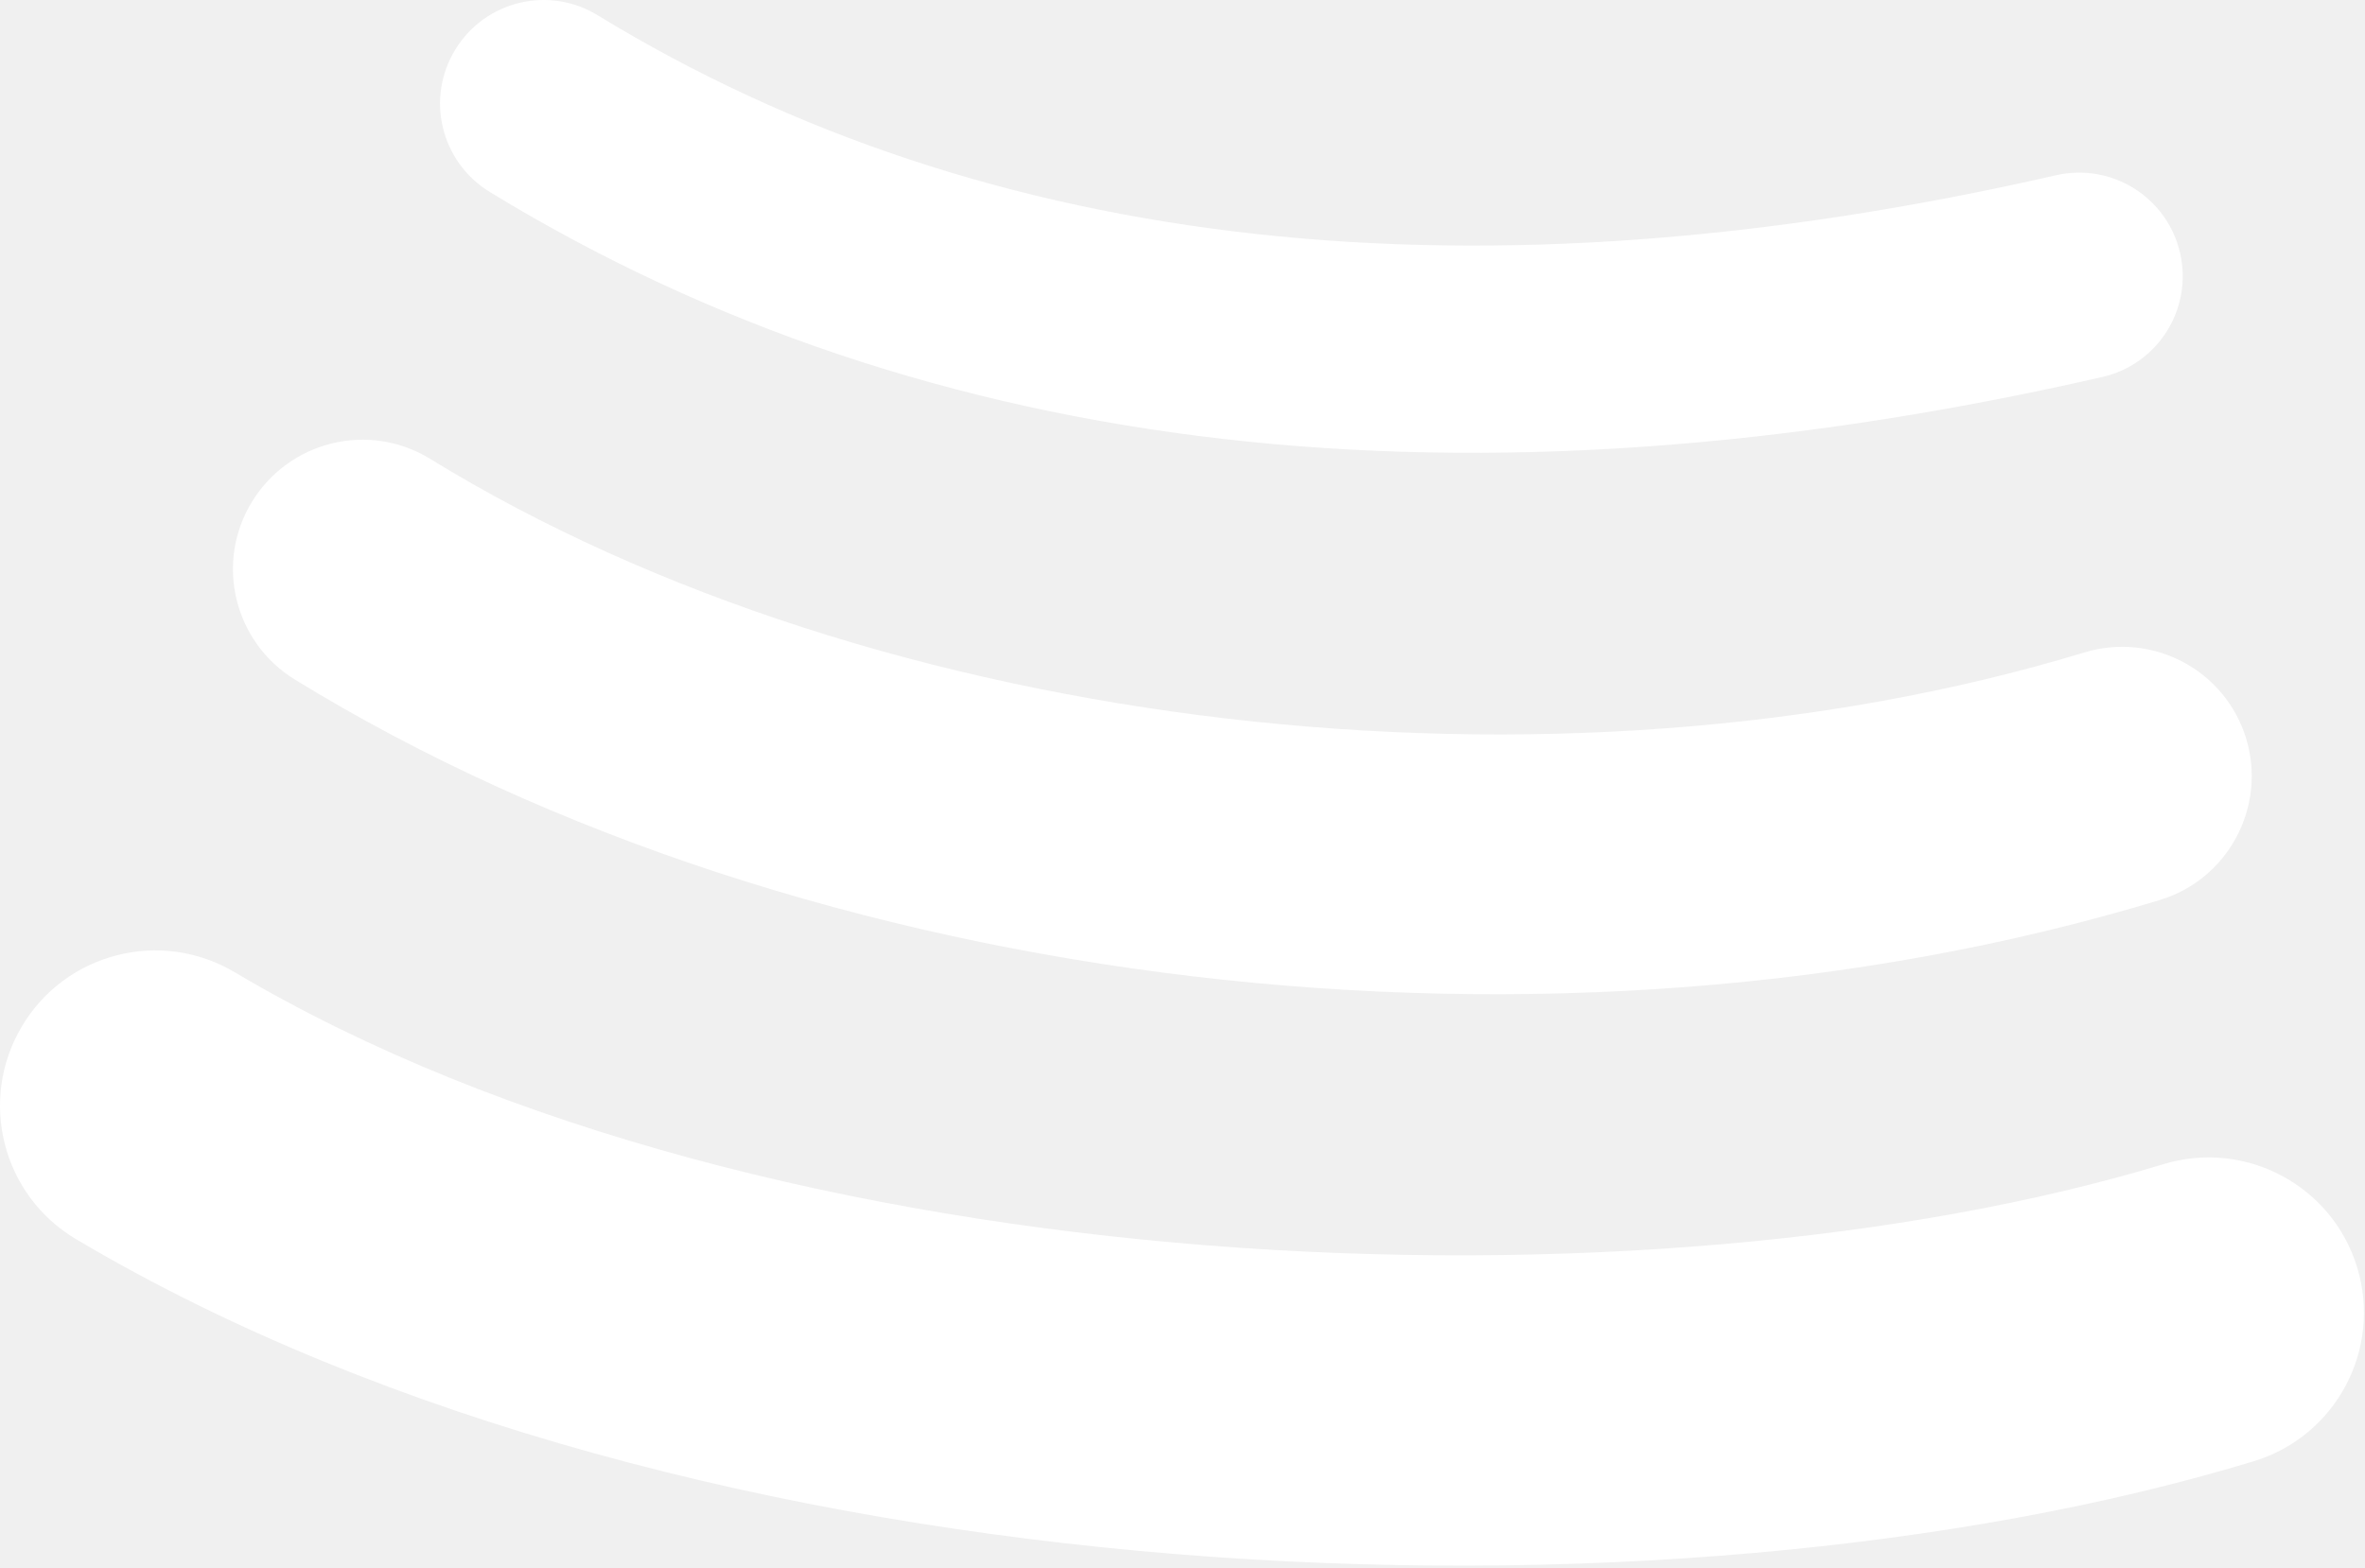
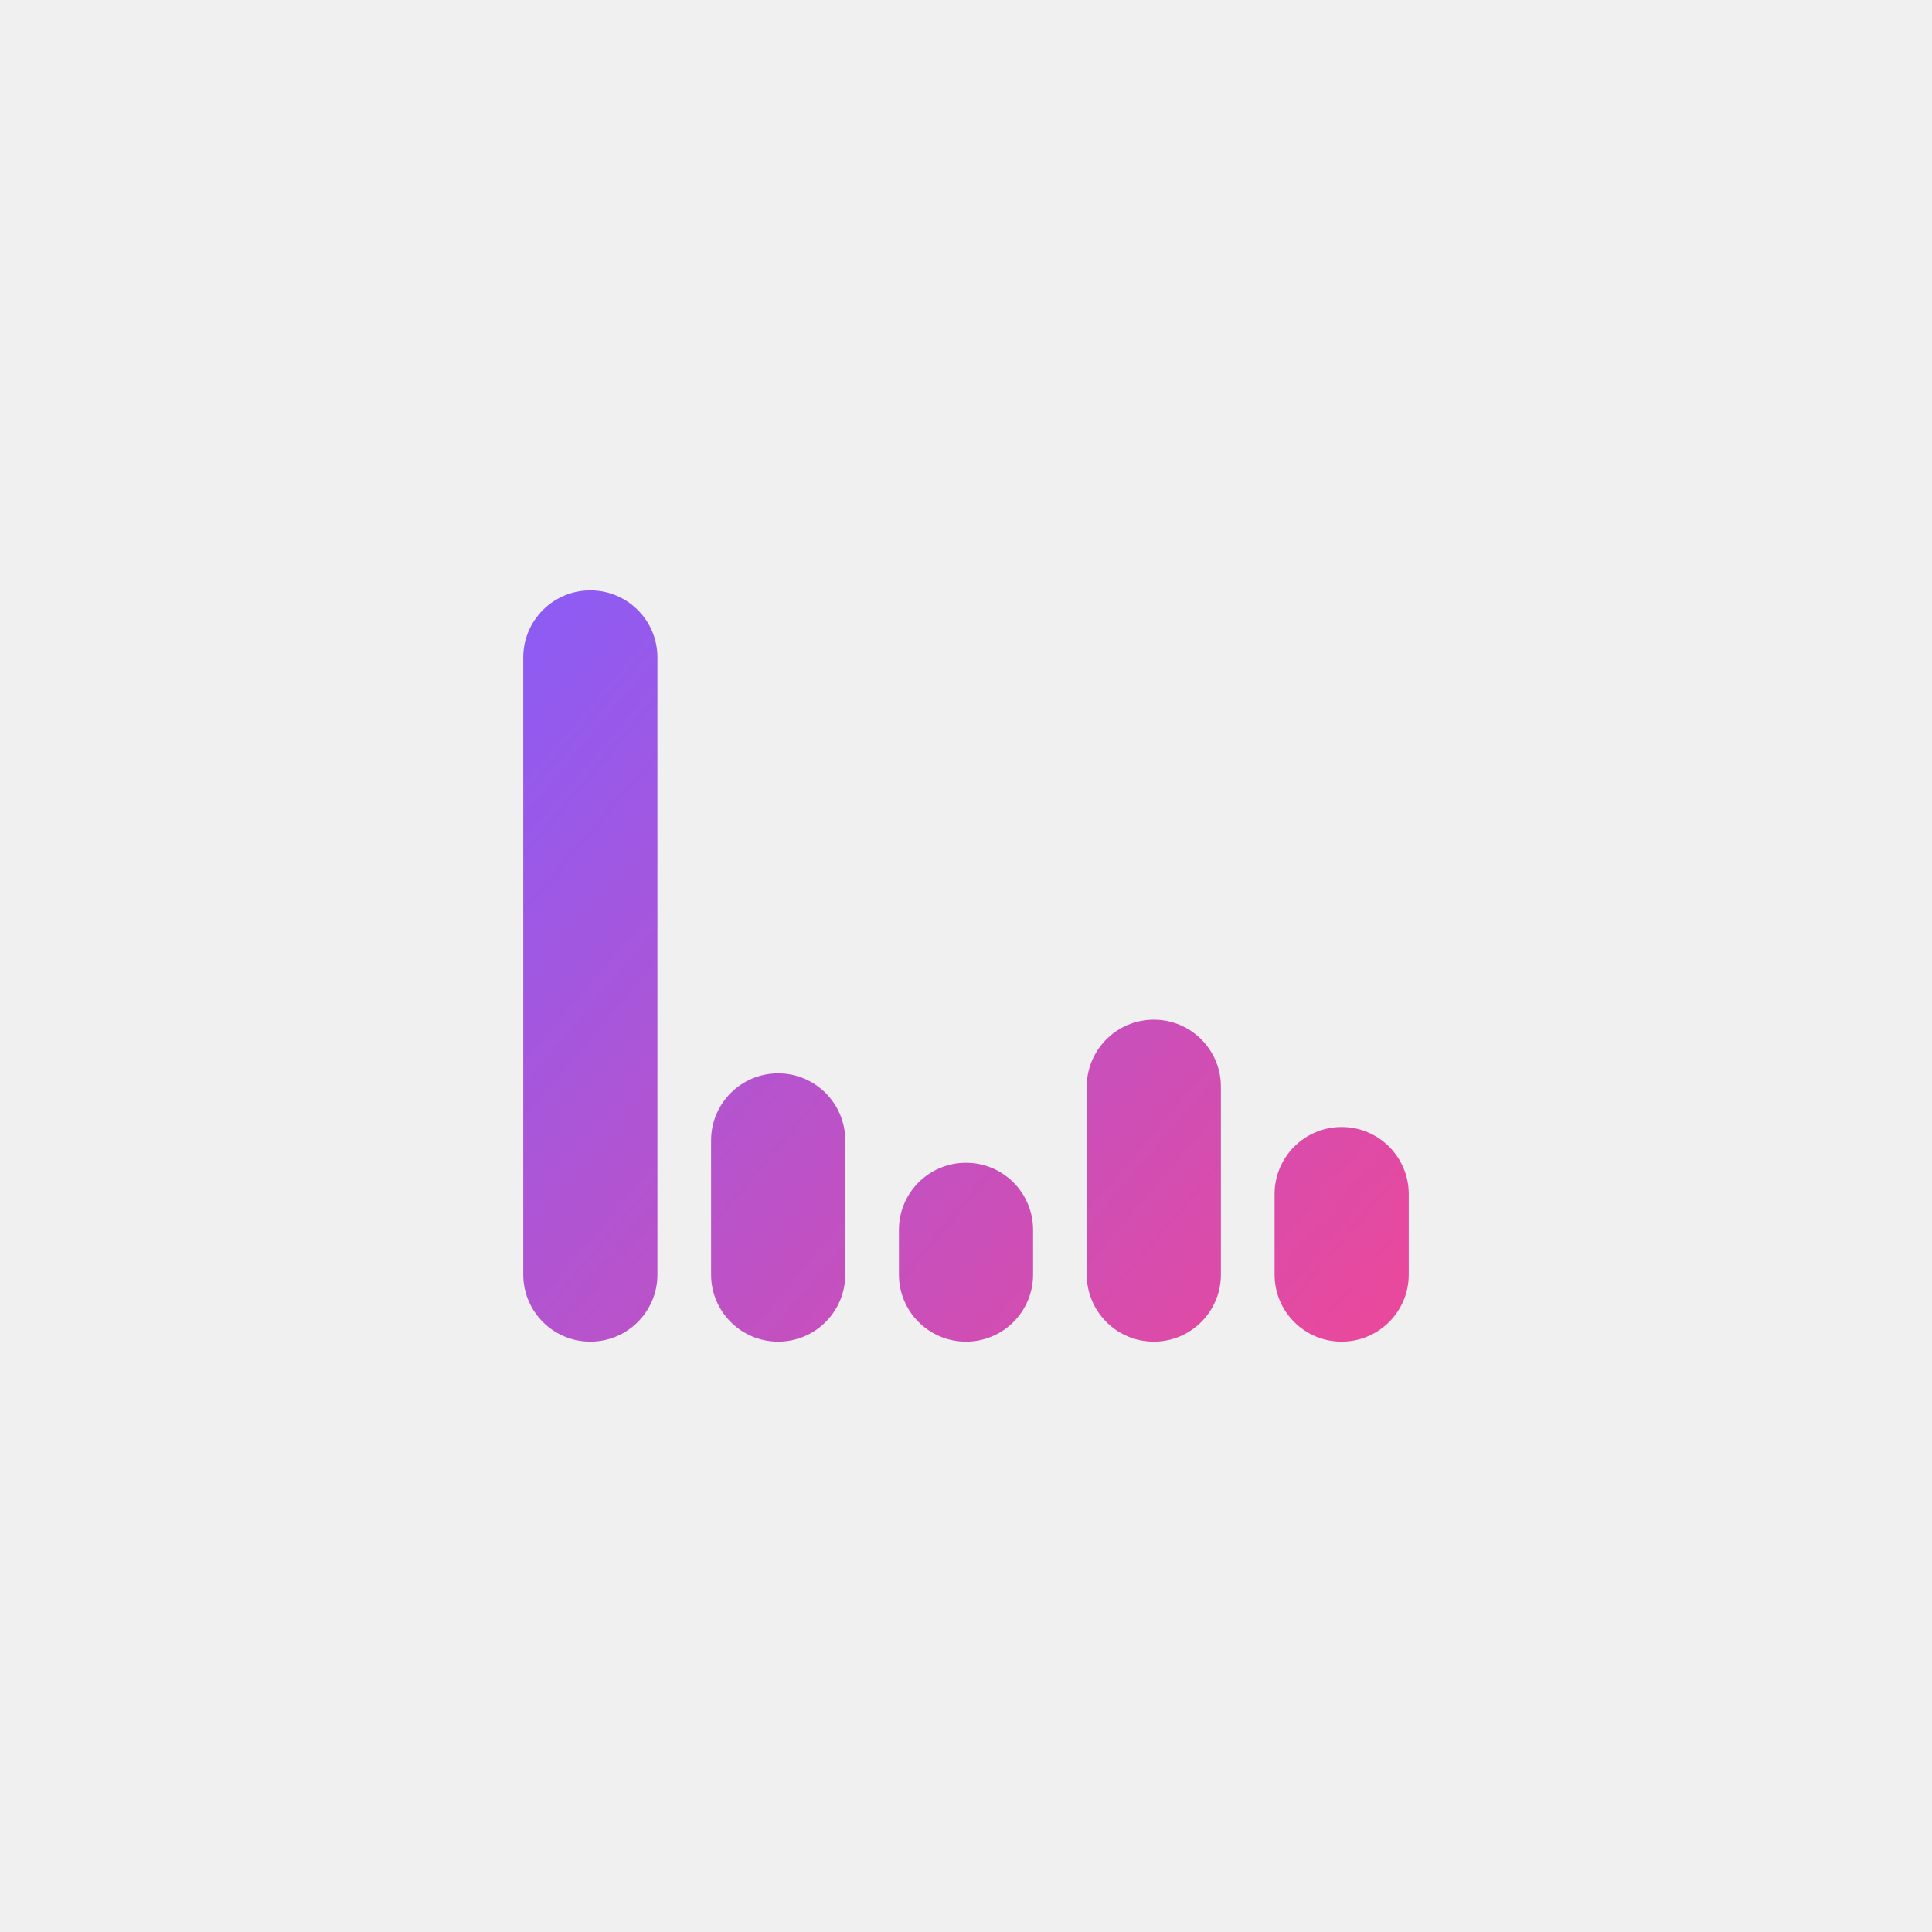
- <svg xmlns="http://www.w3.org/2000/svg" width="730" height="484" viewBox="0 0 730 484" fill="none">
-   <path d="M6.737 316.937C20.201 294.159 49.699 286.649 72.403 300.174H72.428C237.603 398.282 510.121 407.302 667.823 359.439C693.147 351.759 719.927 366.055 727.602 391.378C735.276 416.715 720.992 443.477 695.649 451.176C514.618 506.132 213.674 495.514 23.506 382.622C0.679 369.103 -6.788 339.685 6.737 316.937ZM77.814 154.865C89.38 136.046 113.982 130.11 132.77 141.676C270.528 226.369 480.519 250.891 643.46 201.43C664.592 195.047 686.911 206.957 693.324 228.052C699.689 249.184 687.774 271.46 666.679 277.886C480.555 334.36 249.169 307.004 90.971 209.79C72.183 198.224 66.247 173.628 77.814 154.865ZM140.542 15.301C149.722 0.246 169.428 -4.528 184.482 4.713C304.811 78.213 456.29 94.859 634.684 54.101C651.874 50.184 669.01 60.955 672.927 78.152C676.862 95.349 666.134 112.484 648.9 116.401C453.677 161.021 286.219 141.799 151.129 59.242C136.074 50.001 131.301 30.356 140.542 15.301Z" fill="white" />
+ <svg xmlns="http://www.w3.org/2000/svg" width="512" height="512" viewBox="0 0 108 108">
+   <defs>
+     <linearGradient id="g" gradientUnits="userSpaceOnUse" x1="29.25" y1="33.00" x2="78.75" y2="75.00">
+       <stop offset="0" stop-color="#8B5CF6" />
+       <stop offset="1" stop-color="#EC4899" />
+     </linearGradient>
+     <radialGradient id="glow" gradientUnits="userSpaceOnUse" cx="54" cy="58" r="52">
+       <stop offset="0" stop-color="#2D1B4D" stop-opacity="0.33" />
+       <stop offset="1" stop-color="#140C24" stop-opacity="0" />
+     </radialGradient>
+   </defs>
+   <path d="M33.00,33.00H33.00A3.75,3.75 0 0 1 36.75,36.75V71.25A3.75,3.75 0 0 1 33.00,75.00H33.00A3.75,3.75 0 0 1 29.25,71.25V36.75A3.75,3.75 0 0 1 33.00,33.00Z M43.50,60.00H43.50A3.75,3.75 0 0 1 47.25,63.75V71.25A3.75,3.75 0 0 1 43.50,75.00H43.50A3.75,3.75 0 0 1 39.75,71.25V63.75A3.75,3.75 0 0 1 43.50,60.00Z M54.00,65.00H54.00A3.75,3.75 0 0 1 57.75,68.75V71.25A3.75,3.75 0 0 1 54.00,75.00H54.00A3.75,3.75 0 0 1 50.25,71.25V68.75A3.75,3.75 0 0 1 54.00,65.00Z M64.50,57.00H64.50A3.75,3.75 0 0 1 68.25,60.75V71.25A3.75,3.75 0 0 1 64.50,75.00H64.50A3.75,3.75 0 0 1 60.75,71.25V60.75A3.75,3.75 0 0 1 64.50,57.00Z M75.00,63.00H75.00A3.75,3.75 0 0 1 78.75,66.75V71.25A3.75,3.75 0 0 1 75.00,75.00H75.00A3.75,3.75 0 0 1 71.25,71.25V66.75A3.75,3.75 0 0 1 75.00,63.00Z" fill="url(#g)" />
</svg>
